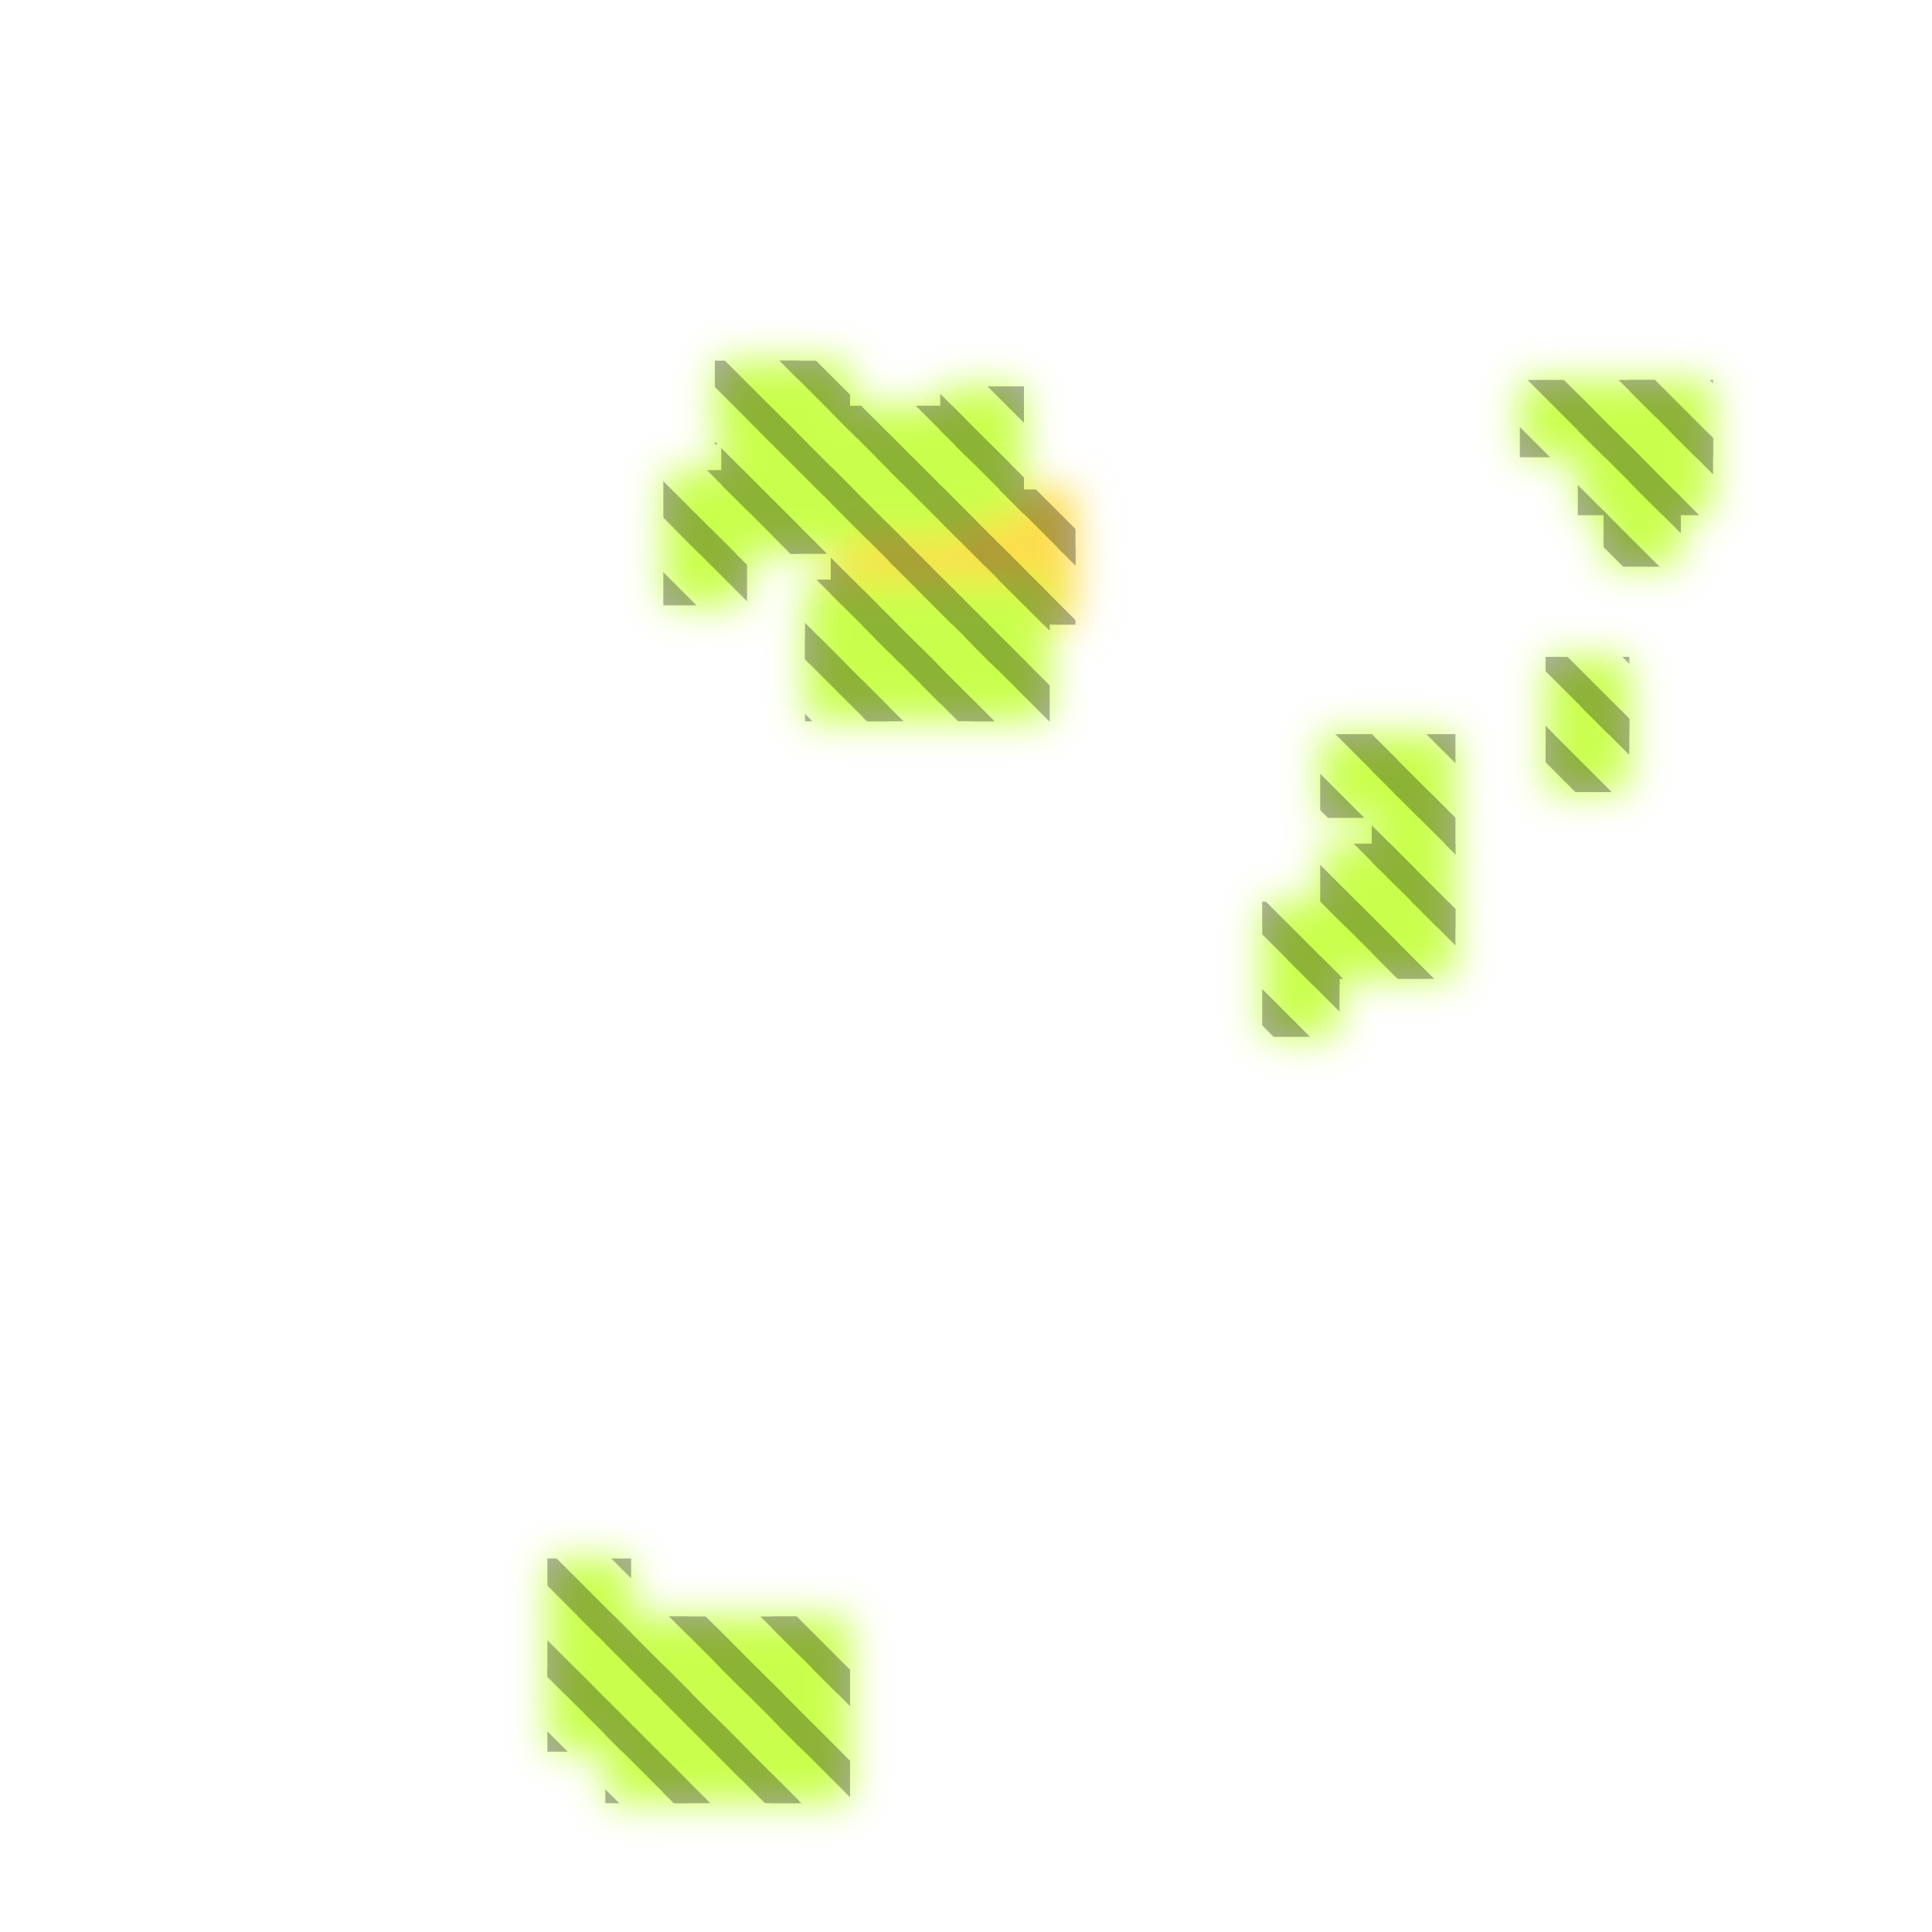
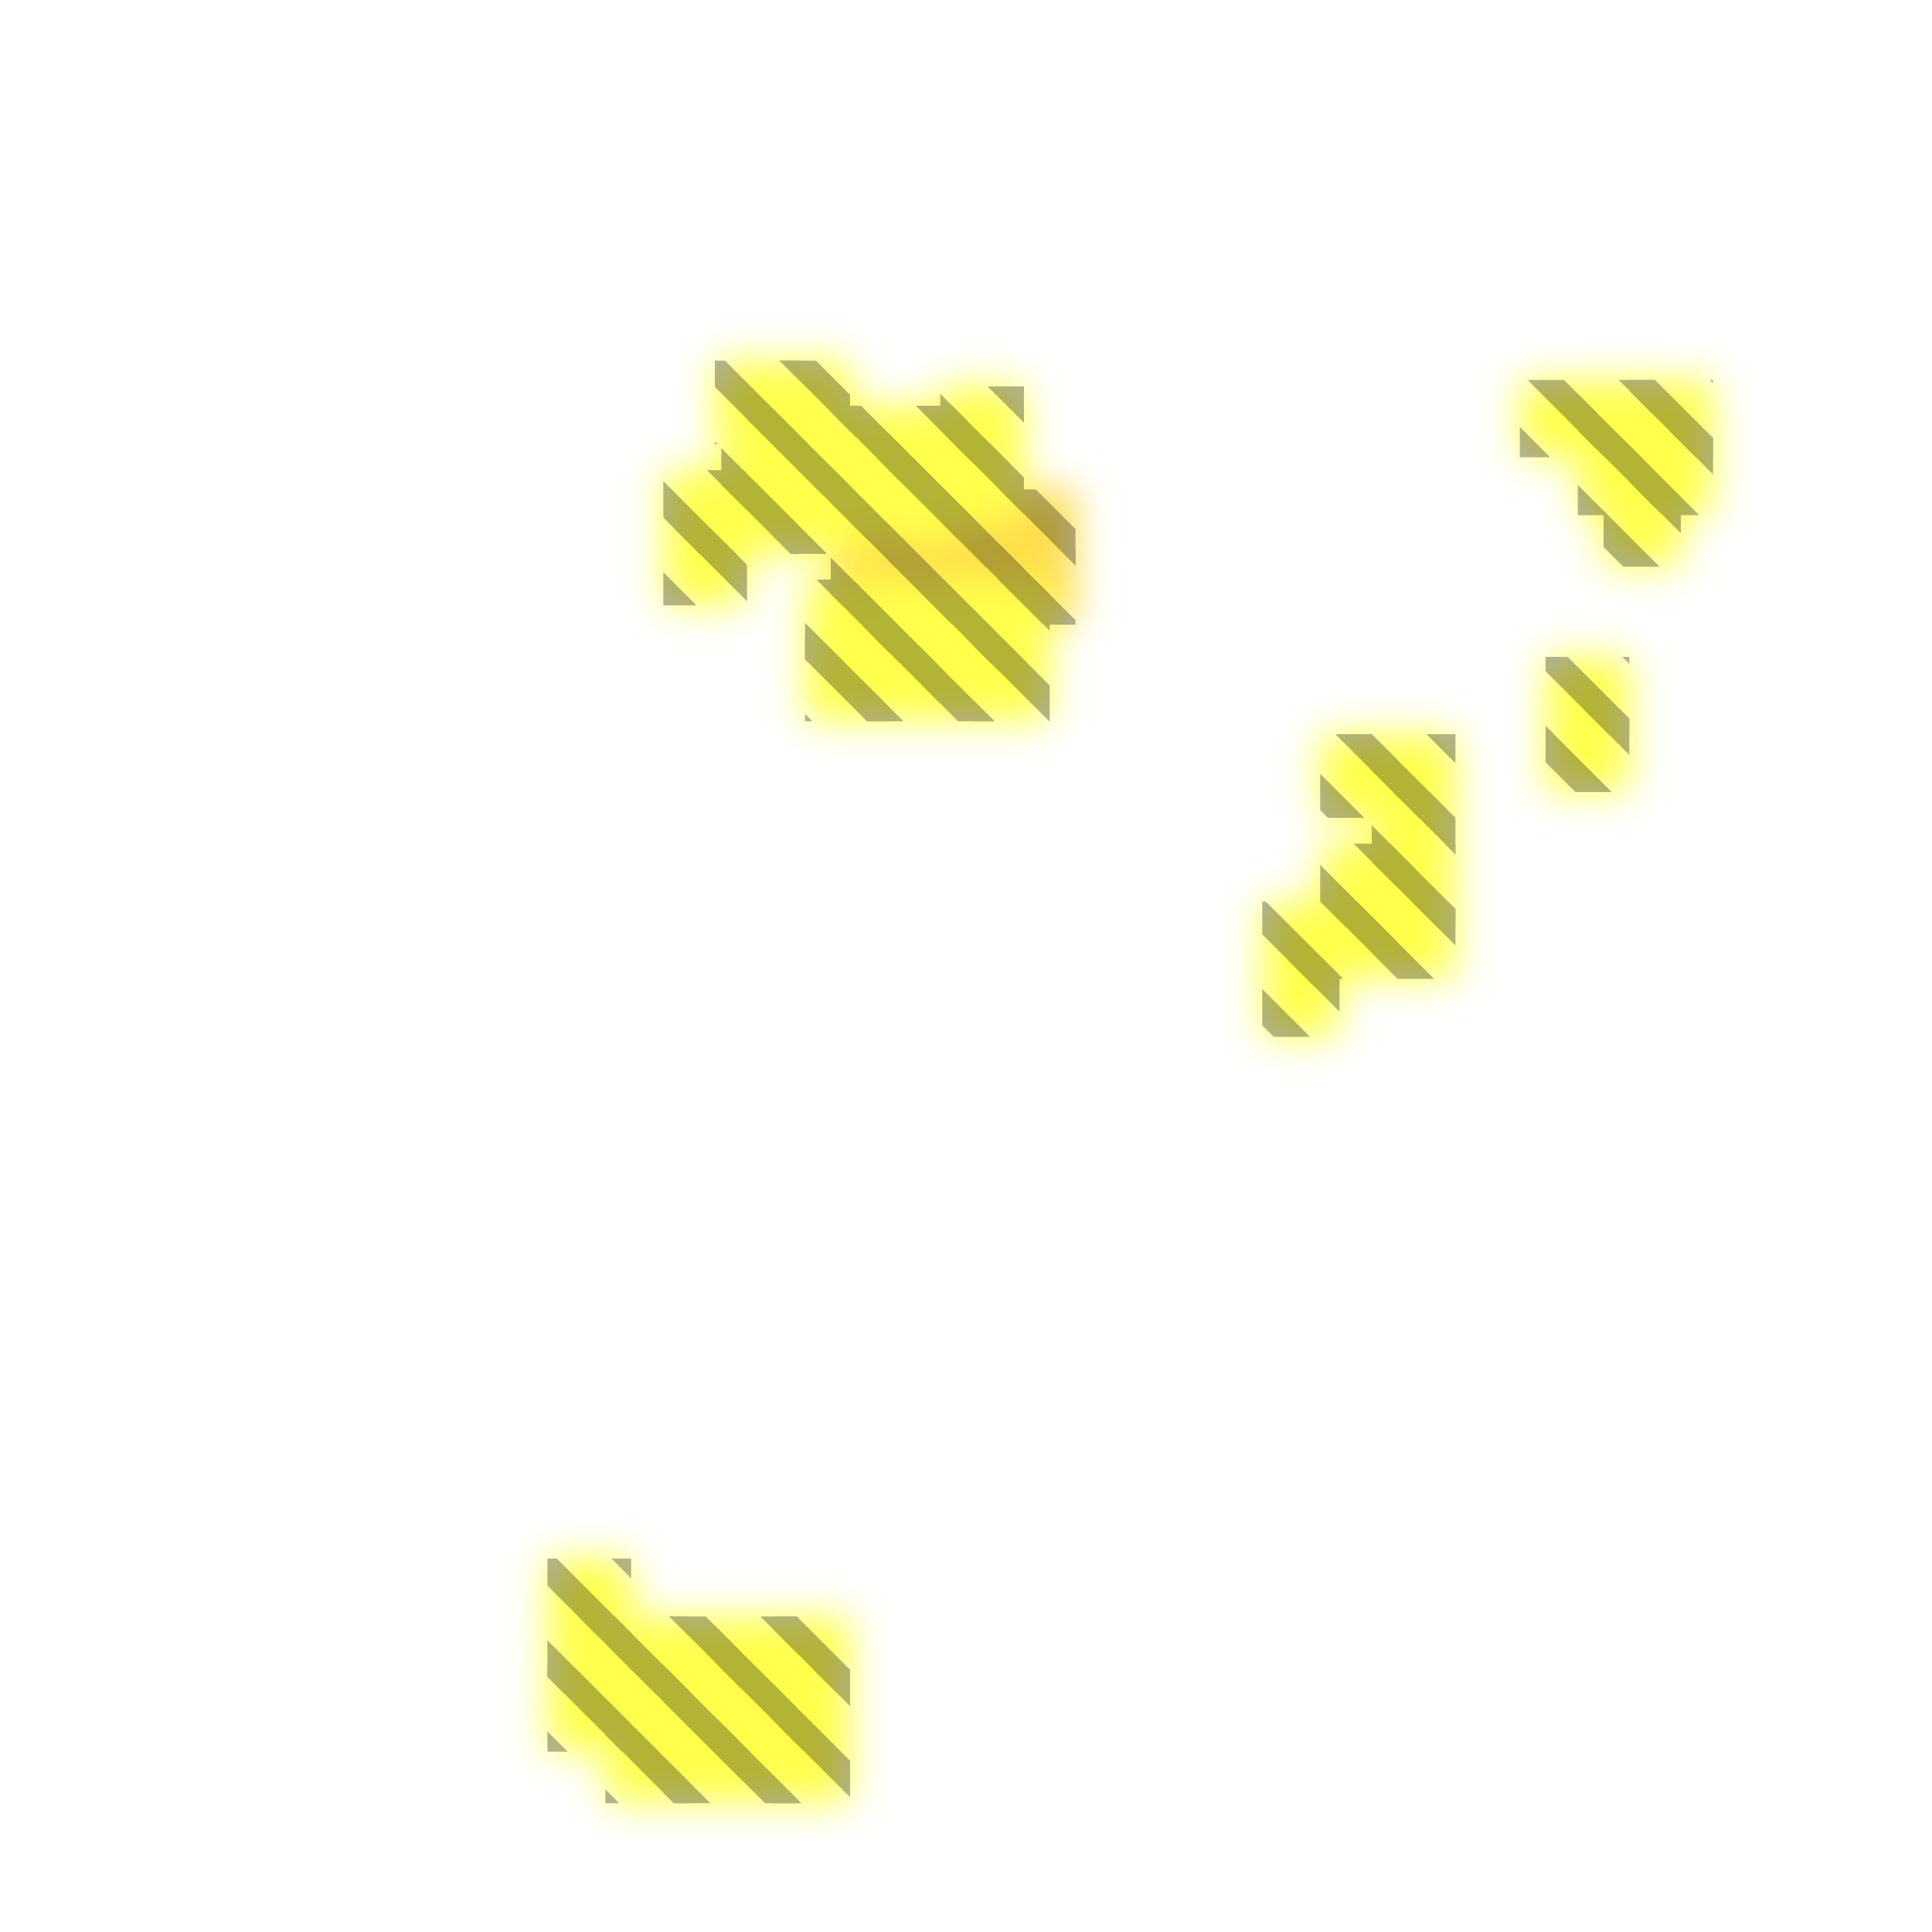
<svg xmlns="http://www.w3.org/2000/svg" width="300" height="300" viewBox="0 0 300 300" class="creatureMap" style="position:absolute;">
  <defs>
    <filter id="blur" x="-30%" y="-30%" width="160%" height="160%">
      <feGaussianBlur stdDeviation="3" />
    </filter>
    <pattern id="pattern-untameable" width="10" height="10" patternTransform="rotate(135)" patternUnits="userSpaceOnUse">
      <rect width="4" height="10" fill="black" />
    </pattern>
    <filter id="groupStroke">
      <feFlood result="outsideColor" flood-color="black" />
      <feMorphology in="SourceAlpha" operator="dilate" radius="2" />
      <feComposite result="strokeoutline1" in="outsideColor" operator="in" />
      <feComposite result="strokeoutline2" in="strokeoutline1" in2="SourceAlpha" operator="out" />
      <feGaussianBlur in="strokeoutline2" result="strokeblur" stdDeviation="1" />
    </filter>
    <style>
            .spawningMap-very-common { fill: #0F0; }
            .spawningMap-common { fill: #B2FF00; }
            .spawningMap-uncommon { fill: #FF0; }
            .spawningMap-very-uncommon { fill: #FC0; }
            .spawningMap-rare { fill: #F60; }
            .spawningMap-very-rare { fill: #F00; }
            .spawning-map-point { stroke:black; stroke-width:1; }
        </style>
  </defs>
  <g filter="url(#blur)" opacity="0.7">
    <g class="spawningMap-very-uncommon">
      <rect x="138" y="76" width="12" height="12" />
      <rect x="138" y="85" width="12" height="12" />
      <rect x="146" y="76" width="13" height="12" />
      <rect x="146" y="85" width="13" height="12" />
      <rect x="129" y="81" width="12" height="13" />
      <rect x="155" y="76" width="12" height="12" />
      <rect x="155" y="85" width="12" height="12" />
    </g>
-     <g class="spawningMap-common">
+     <g class="spawningMap-uncommon">
      <rect x="120" y="56" width="12" height="13" />
      <rect x="245" y="67" width="12" height="13" />
      <rect x="253" y="67" width="13" height="13" />
      <rect x="253" y="59" width="13" height="12" />
      <rect x="240" y="110" width="13" height="13" />
      <rect x="240" y="102" width="13" height="12" />
      <rect x="213" y="140" width="13" height="12" />
      <rect x="196" y="140" width="12" height="13" />
      <rect x="213" y="131" width="13" height="13" />
      <rect x="205" y="140" width="12" height="12" />
      <rect x="205" y="131" width="12" height="13" />
      <rect x="103" y="82" width="13" height="12" />
      <rect x="103" y="73" width="13" height="13" />
      <rect x="125" y="99" width="13" height="13" />
      <rect x="125" y="90" width="13" height="13" />
      <rect x="134" y="99" width="12" height="13" />
      <rect x="134" y="90" width="12" height="13" />
      <rect x="143" y="99" width="12" height="13" />
      <rect x="143" y="90" width="12" height="13" />
      <rect x="151" y="99" width="12" height="13" />
      <rect x="151" y="90" width="12" height="13" />
      <rect x="138" y="71" width="12" height="13" />
      <rect x="138" y="63" width="12" height="12" />
      <rect x="112" y="65" width="12" height="12" />
      <rect x="120" y="65" width="13" height="12" />
      <rect x="111" y="251" width="13" height="12" />
      <rect x="120" y="251" width="12" height="12" />
      <rect x="111" y="259" width="13" height="13" />
      <rect x="120" y="259" width="12" height="13" />
      <rect x="103" y="259" width="12" height="13" />
      <rect x="94" y="251" width="13" height="12" />
      <rect x="94" y="259" width="13" height="13" />
      <rect x="94" y="268" width="13" height="12" />
      <rect x="196" y="149" width="12" height="12" />
      <rect x="213" y="123" width="13" height="12" />
      <rect x="213" y="114" width="13" height="13" />
      <rect x="205" y="114" width="12" height="13" />
      <rect x="112" y="73" width="12" height="13" />
      <rect x="249" y="76" width="12" height="12" />
      <rect x="120" y="73" width="13" height="13" />
      <rect x="129" y="71" width="12" height="13" />
      <rect x="129" y="63" width="12" height="12" />
      <rect x="146" y="69" width="13" height="12" />
      <rect x="146" y="60" width="13" height="12" />
      <rect x="111" y="56" width="13" height="13" />
      <rect x="245" y="59" width="12" height="12" />
      <rect x="103" y="251" width="12" height="12" />
      <rect x="111" y="268" width="13" height="12" />
      <rect x="120" y="268" width="12" height="12" />
      <rect x="103" y="268" width="12" height="12" />
      <rect x="85" y="242" width="13" height="12" />
      <rect x="85" y="251" width="13" height="12" />
      <rect x="85" y="259" width="13" height="13" />
      <rect x="236" y="59" width="12" height="12" />
    </g>
  </g>
  <g fill="url(#pattern-untameable)" opacity="0.3">
    <rect x="138" y="76" width="12" height="12" />
    <rect x="138" y="85" width="12" height="12" />
    <rect x="146" y="76" width="13" height="12" />
    <rect x="146" y="85" width="13" height="12" />
    <rect x="129" y="81" width="12" height="13" />
    <rect x="155" y="76" width="12" height="12" />
    <rect x="155" y="85" width="12" height="12" />
    <rect x="120" y="56" width="12" height="13" />
    <rect x="245" y="67" width="12" height="13" />
    <rect x="253" y="67" width="13" height="13" />
    <rect x="253" y="59" width="13" height="12" />
    <rect x="240" y="110" width="13" height="13" />
    <rect x="240" y="102" width="13" height="12" />
    <rect x="213" y="140" width="13" height="12" />
    <rect x="196" y="140" width="12" height="13" />
    <rect x="213" y="131" width="13" height="13" />
    <rect x="205" y="140" width="12" height="12" />
    <rect x="205" y="131" width="12" height="13" />
    <rect x="103" y="82" width="13" height="12" />
    <rect x="103" y="73" width="13" height="13" />
    <rect x="125" y="99" width="13" height="13" />
    <rect x="125" y="90" width="13" height="13" />
    <rect x="134" y="99" width="12" height="13" />
    <rect x="134" y="90" width="12" height="13" />
    <rect x="143" y="99" width="12" height="13" />
    <rect x="143" y="90" width="12" height="13" />
    <rect x="151" y="99" width="12" height="13" />
    <rect x="151" y="90" width="12" height="13" />
    <rect x="138" y="71" width="12" height="13" />
    <rect x="138" y="63" width="12" height="12" />
    <rect x="112" y="65" width="12" height="12" />
    <rect x="120" y="65" width="13" height="12" />
    <rect x="111" y="251" width="13" height="12" />
    <rect x="120" y="251" width="12" height="12" />
    <rect x="111" y="259" width="13" height="13" />
    <rect x="120" y="259" width="12" height="13" />
    <rect x="103" y="259" width="12" height="13" />
    <rect x="94" y="251" width="13" height="12" />
    <rect x="94" y="259" width="13" height="13" />
    <rect x="94" y="268" width="13" height="12" />
    <rect x="196" y="149" width="12" height="12" />
    <rect x="213" y="123" width="13" height="12" />
    <rect x="213" y="114" width="13" height="13" />
    <rect x="205" y="114" width="12" height="13" />
    <rect x="112" y="73" width="12" height="13" />
    <rect x="249" y="76" width="12" height="12" />
    <rect x="120" y="73" width="13" height="13" />
    <rect x="129" y="71" width="12" height="13" />
    <rect x="129" y="63" width="12" height="12" />
    <rect x="146" y="69" width="13" height="12" />
    <rect x="146" y="60" width="13" height="12" />
    <rect x="111" y="56" width="13" height="13" />
    <rect x="245" y="59" width="12" height="12" />
    <rect x="103" y="251" width="12" height="12" />
    <rect x="111" y="268" width="13" height="12" />
    <rect x="120" y="268" width="12" height="12" />
    <rect x="103" y="268" width="12" height="12" />
    <rect x="85" y="242" width="13" height="12" />
    <rect x="85" y="251" width="13" height="12" />
    <rect x="85" y="259" width="13" height="13" />
    <rect x="236" y="59" width="12" height="12" />
  </g>
</svg>
